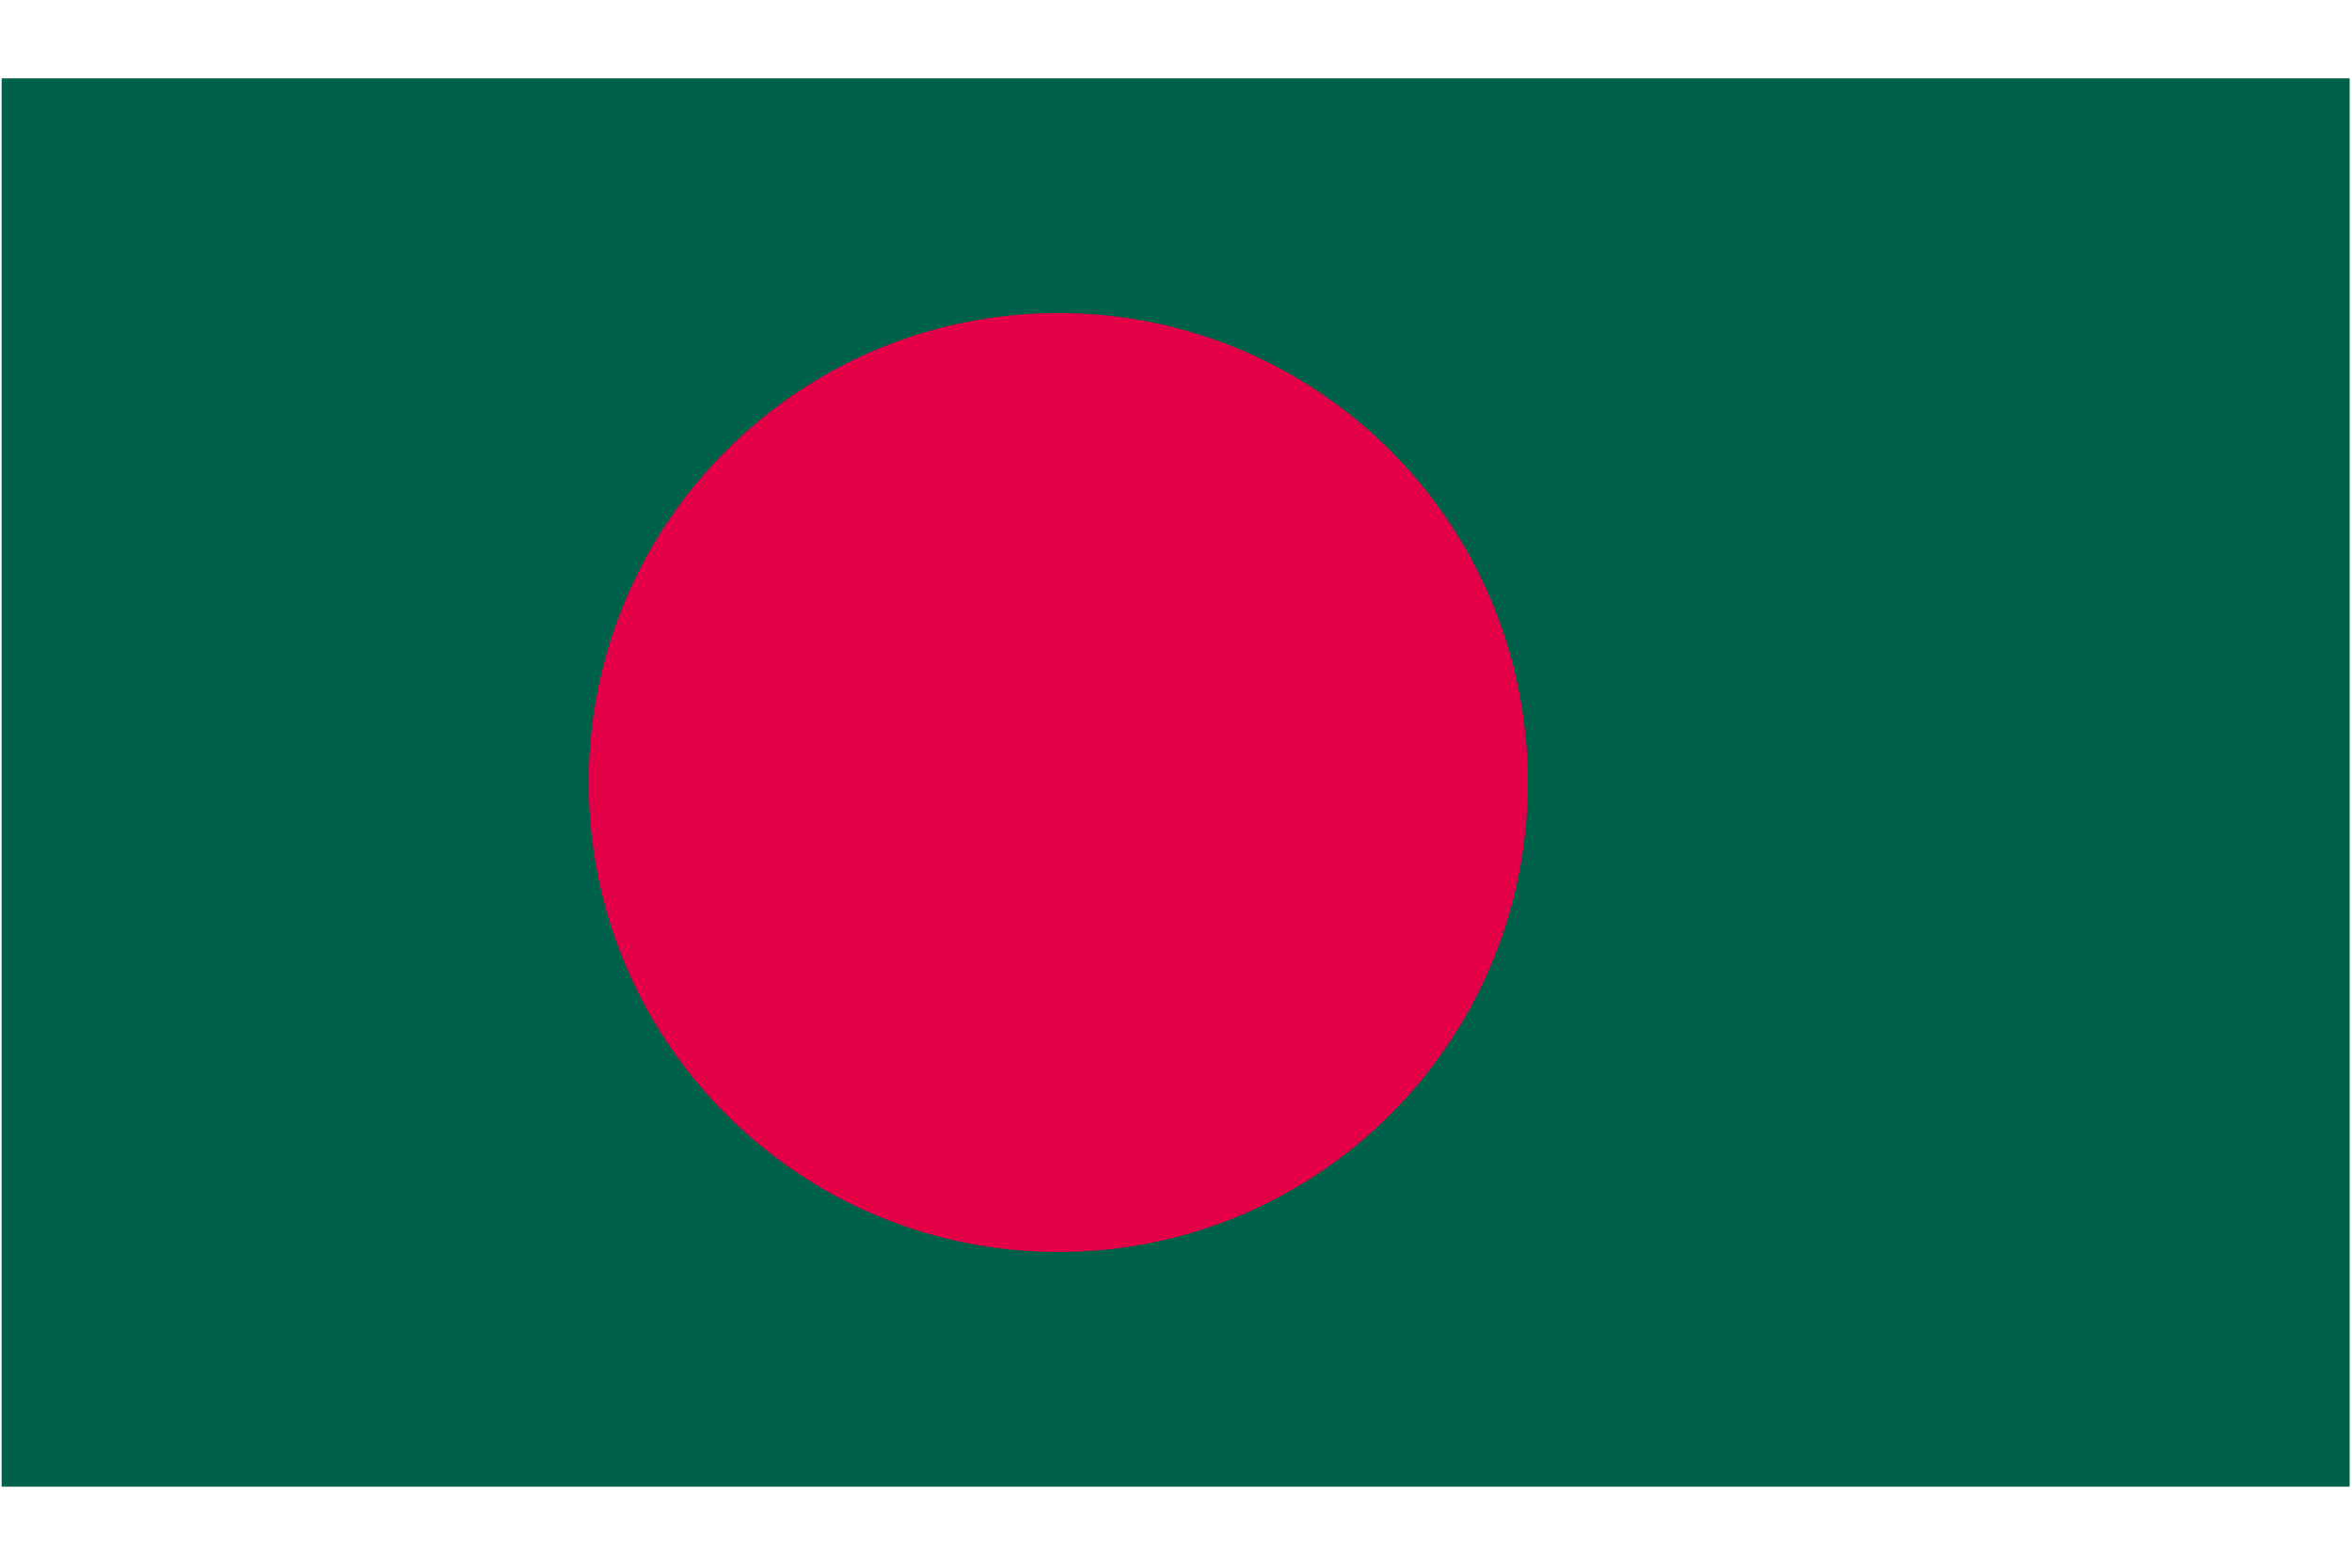
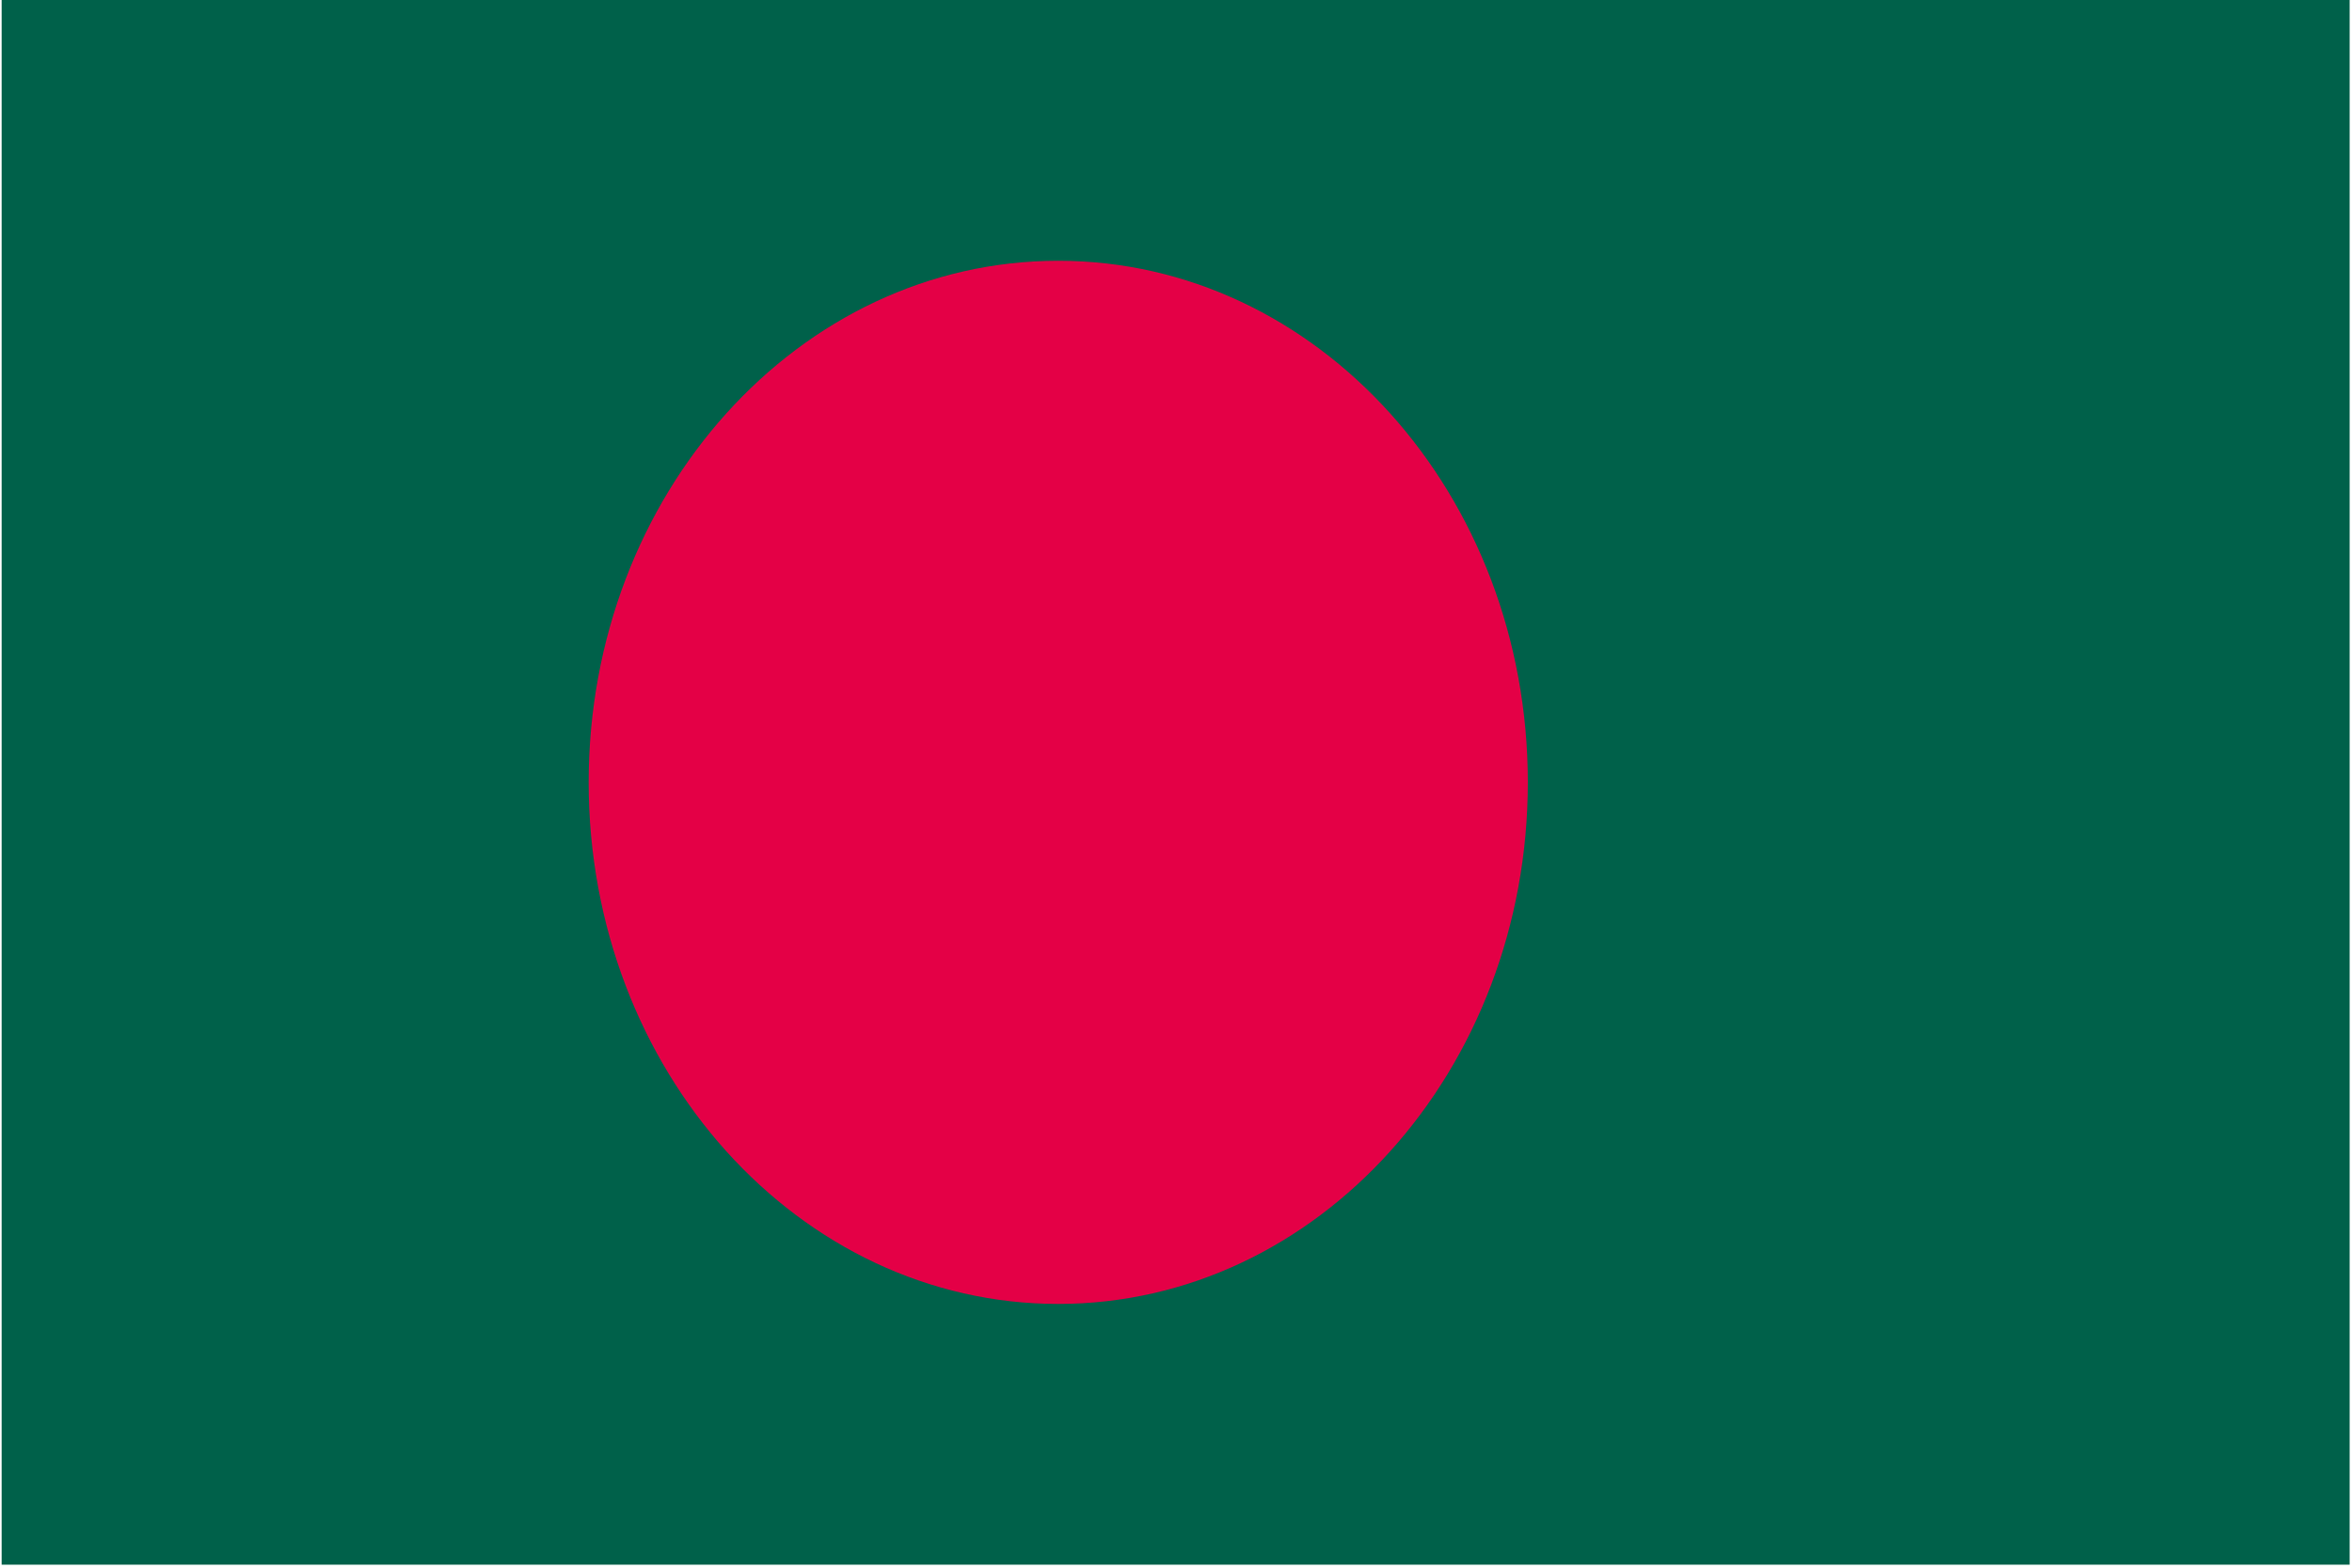
<svg xmlns="http://www.w3.org/2000/svg" viewBox="0 0 513 342">
-   <svg x="0.00" y="17.08" width="513.00" height="307.84" viewBox="0 0 472.38 283.46" preserveAspectRatio="xMidYMid meet">
+   <svg x="0" y="0" width="513" height="342" viewBox="0 0 472.38 283.46" preserveAspectRatio="none">
    <defs>
      <clipPath id="clip-0">
        <path clip-rule="nonzero" d="M 0.33 0 L 471.91 0 L 471.91 282.92 L 0.33 282.92 Z M 0.33 0 " />
      </clipPath>
    </defs>
    <g clip-path="url(#clip-0)">
      <path fill-rule="nonzero" fill="rgb(0%, 38.03%, 29.01%)" fill-opacity="1" d="M 0.33 282.93 L 0.33 0 L 471.91 0 L 471.91 282.93 Z M 0.33 282.93 " />
    </g>
    <path fill-rule="nonzero" fill="rgb(89.41%, 0%, 27.45%)" fill-opacity="1" d="M 306.85 141.46 C 306.85 89.37 264.63 47.15 212.54 47.15 C 160.46 47.15 118.23 89.37 118.23 141.46 C 118.23 193.55 160.46 235.77 212.54 235.77 C 264.63 235.77 306.85 193.55 306.85 141.46 Z M 306.85 141.46 " />
  </svg>
</svg>
